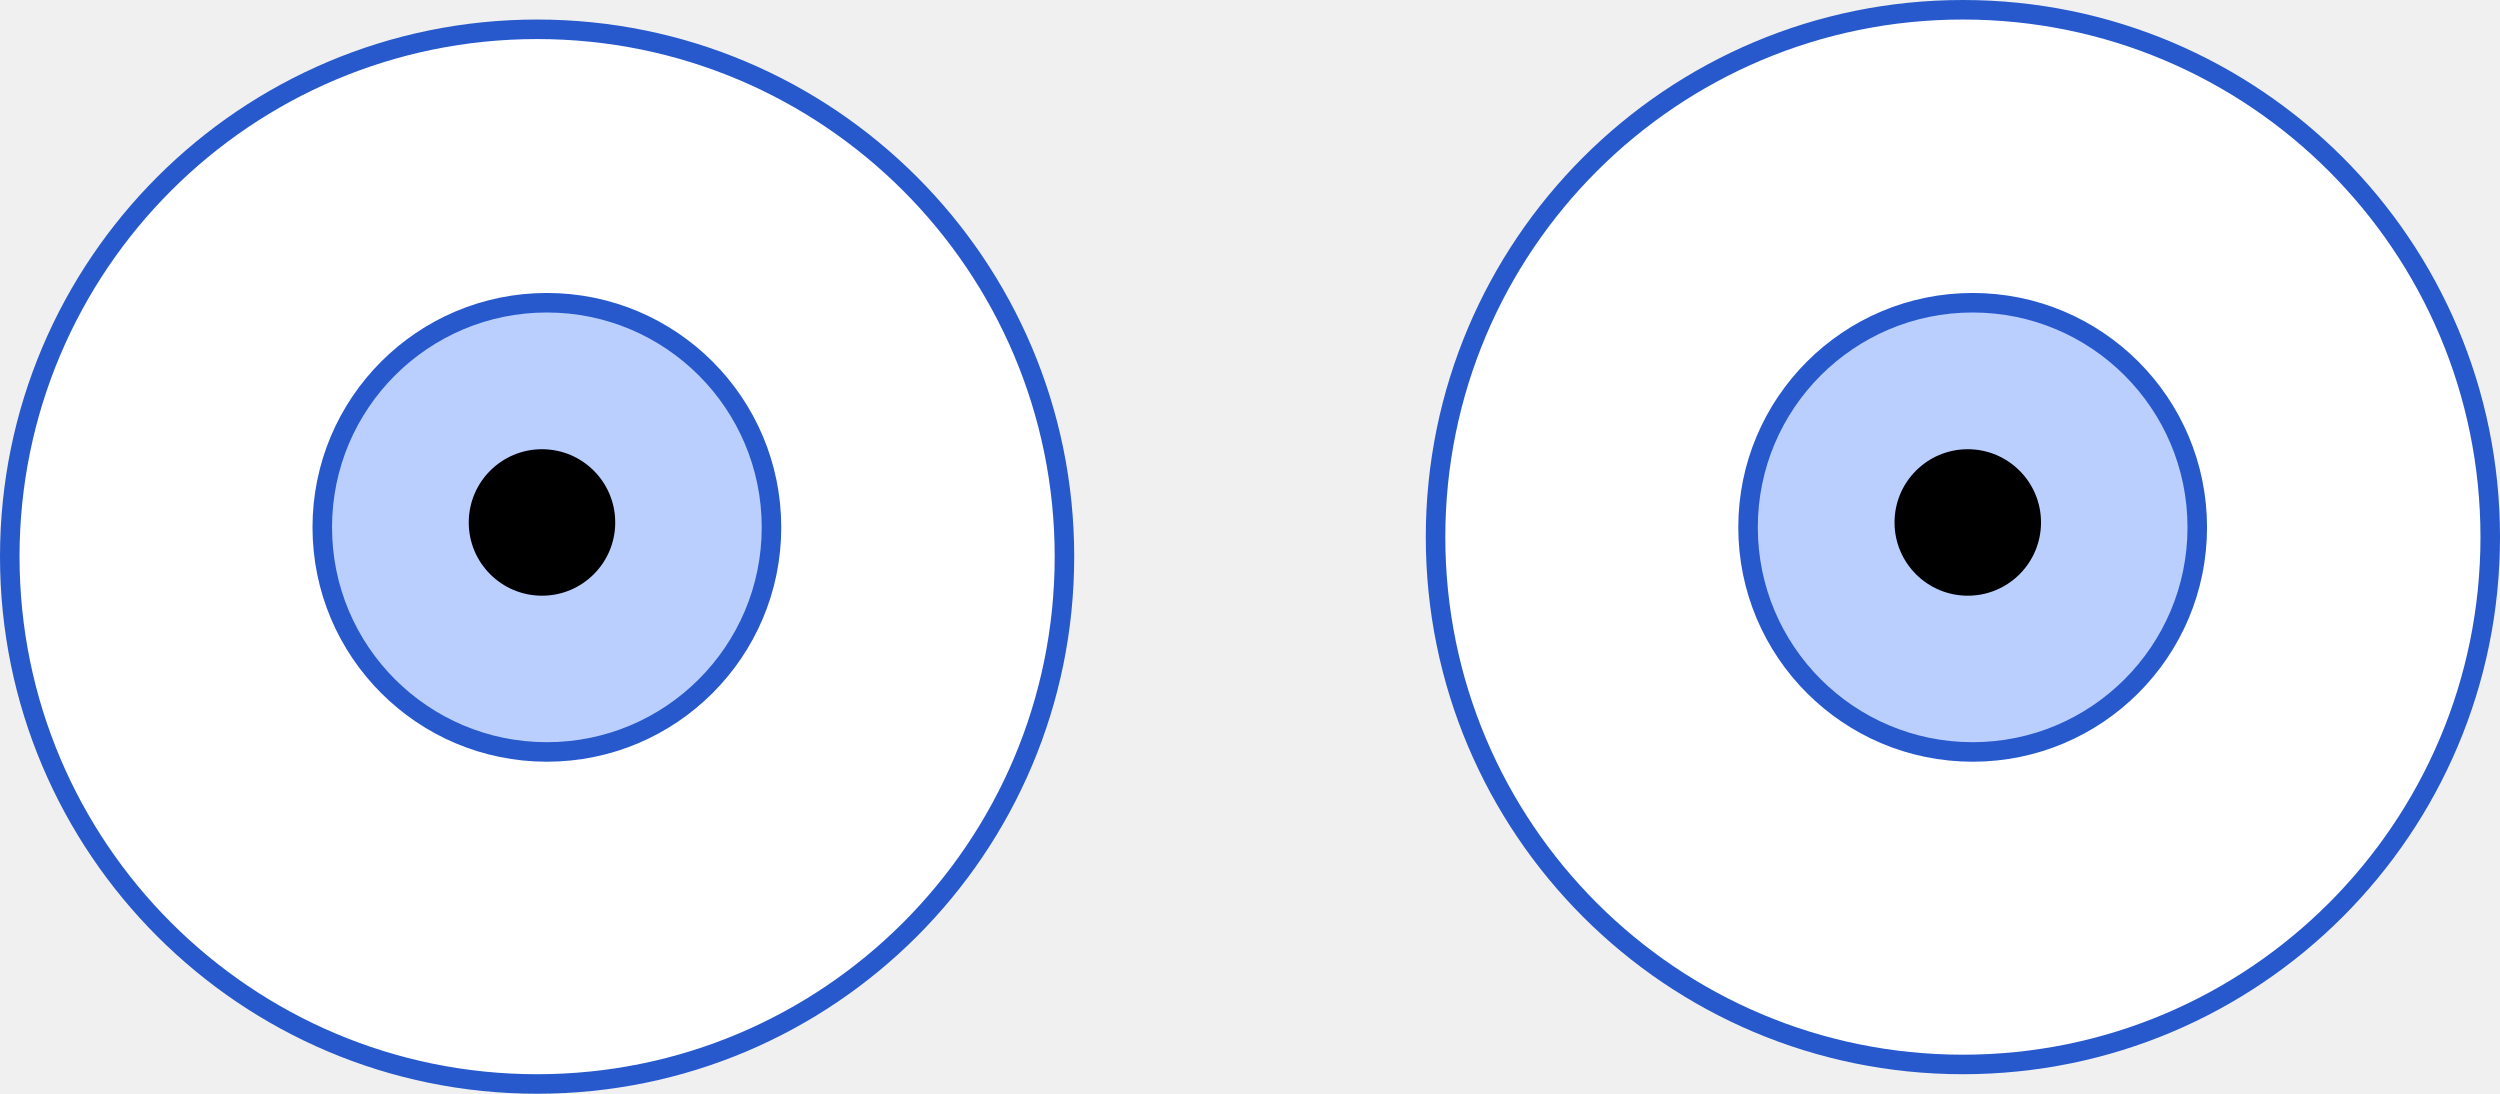
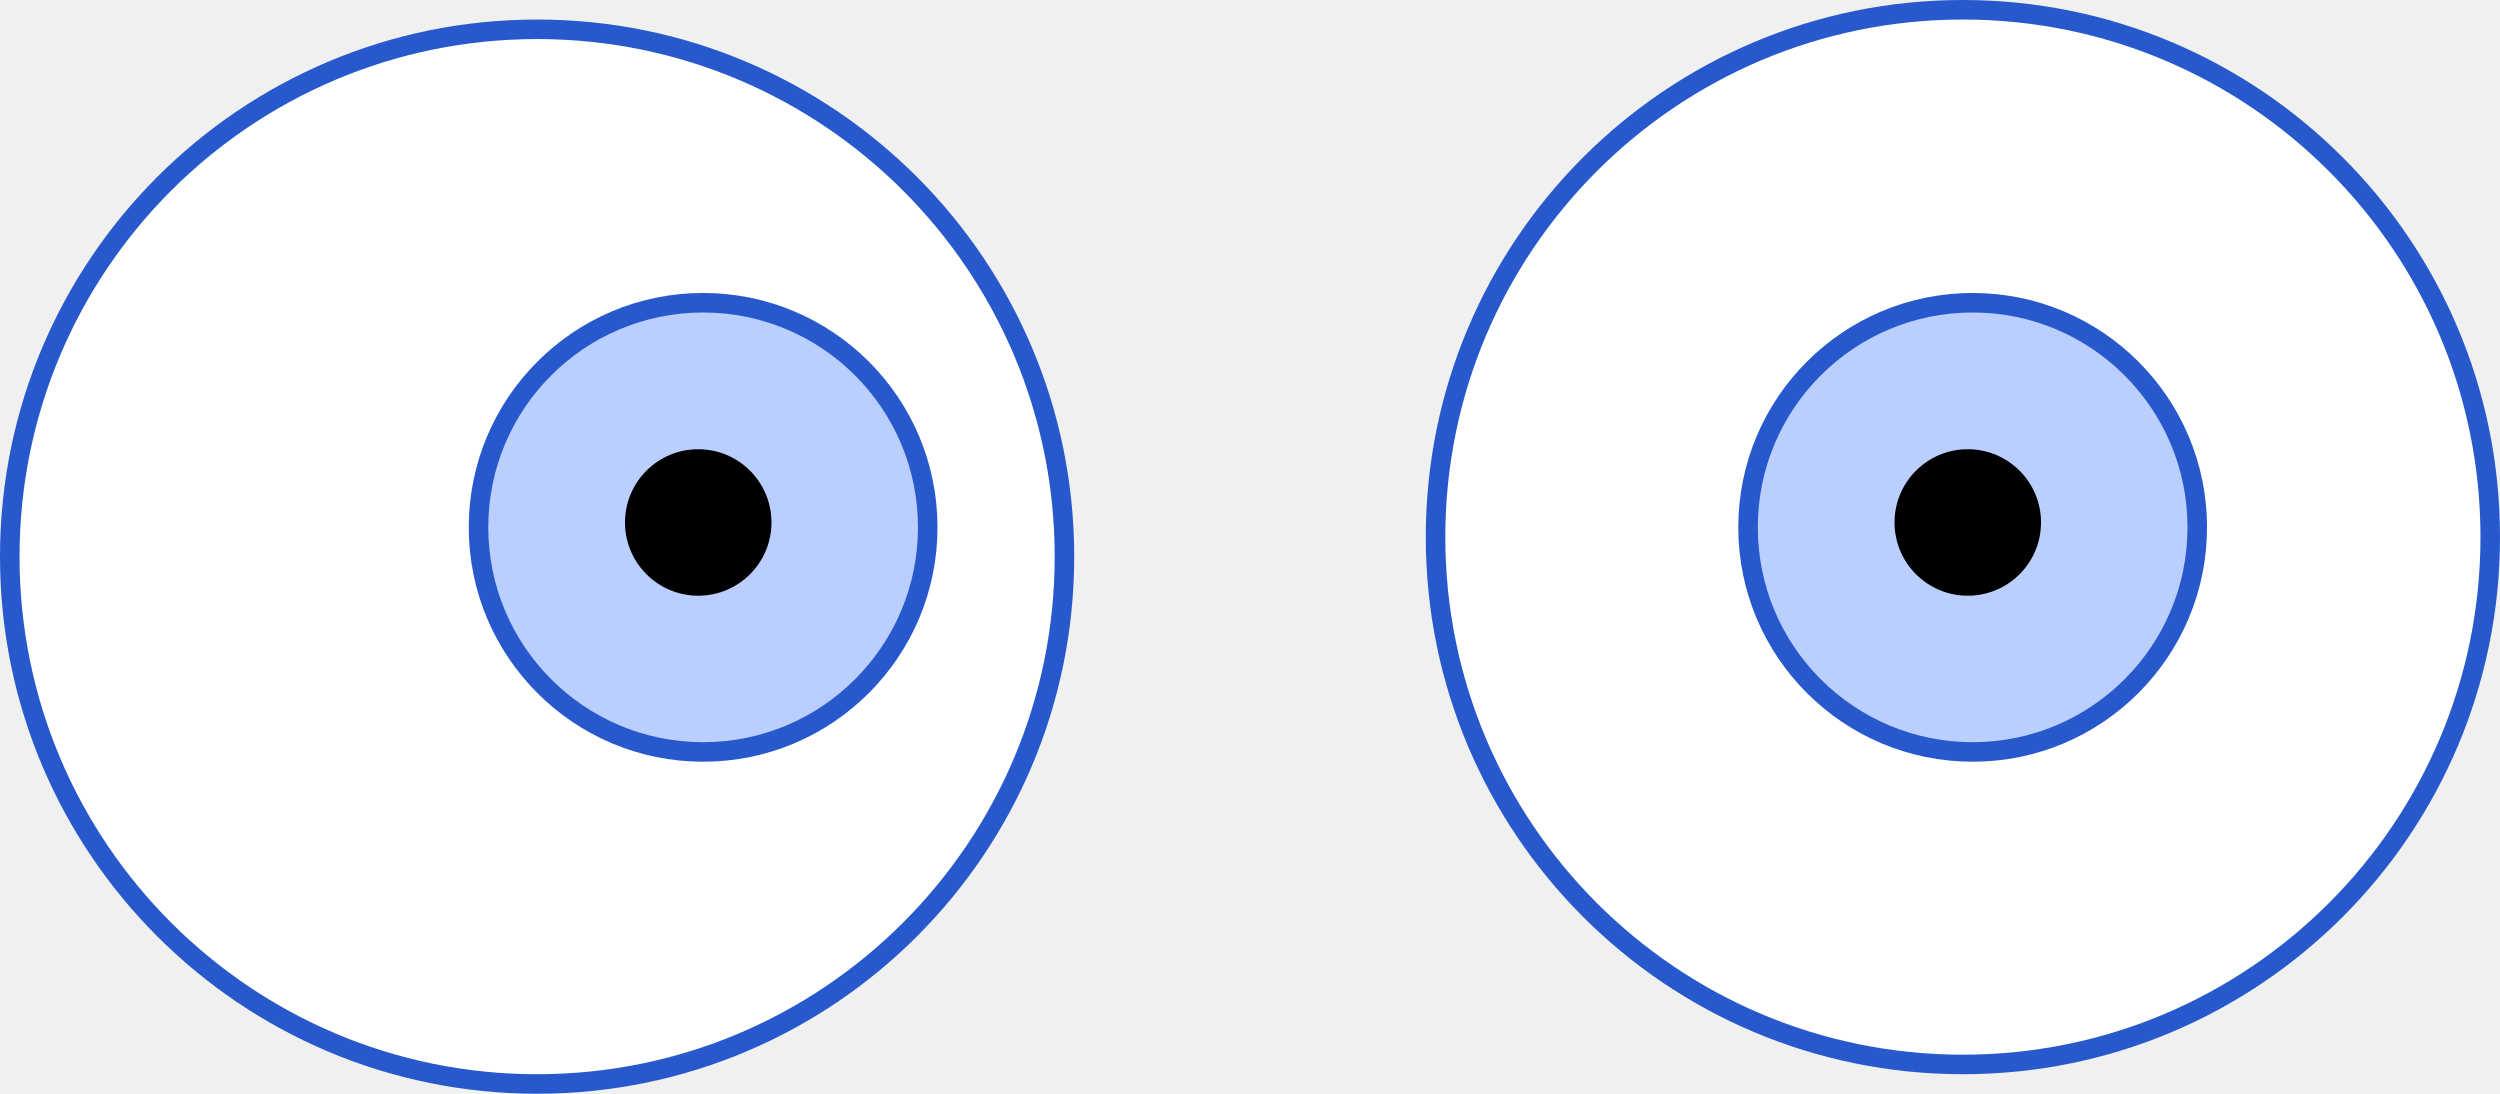
<svg xmlns="http://www.w3.org/2000/svg" width="128" height="56" viewBox="0 0 128 56" fill="none">
  <circle cx="27.5" cy="28.5" r="27" fill="white" stroke="#2759CD" />
-   <circle cx="28" cy="27" r="11.5" fill="#BBCFFF" stroke="#2759CD" />
-   <circle cx="27.75" cy="26.75" r="3.75" fill="black" />
+   <circle cx="36" cy="27" r="11.5" fill="#BBCFFF" stroke="#2759CD" />
+   <circle cx="35.75" cy="26.75" r="3.75" fill="black" />
  <circle cx="100.5" cy="27.5" r="27" fill="white" stroke="#2759CD" />
  <circle cx="101" cy="27" r="11.5" fill="#BBCFFF" stroke="#2759CD" />
  <circle cx="100.75" cy="26.75" r="3.75" fill="black" />
</svg>
